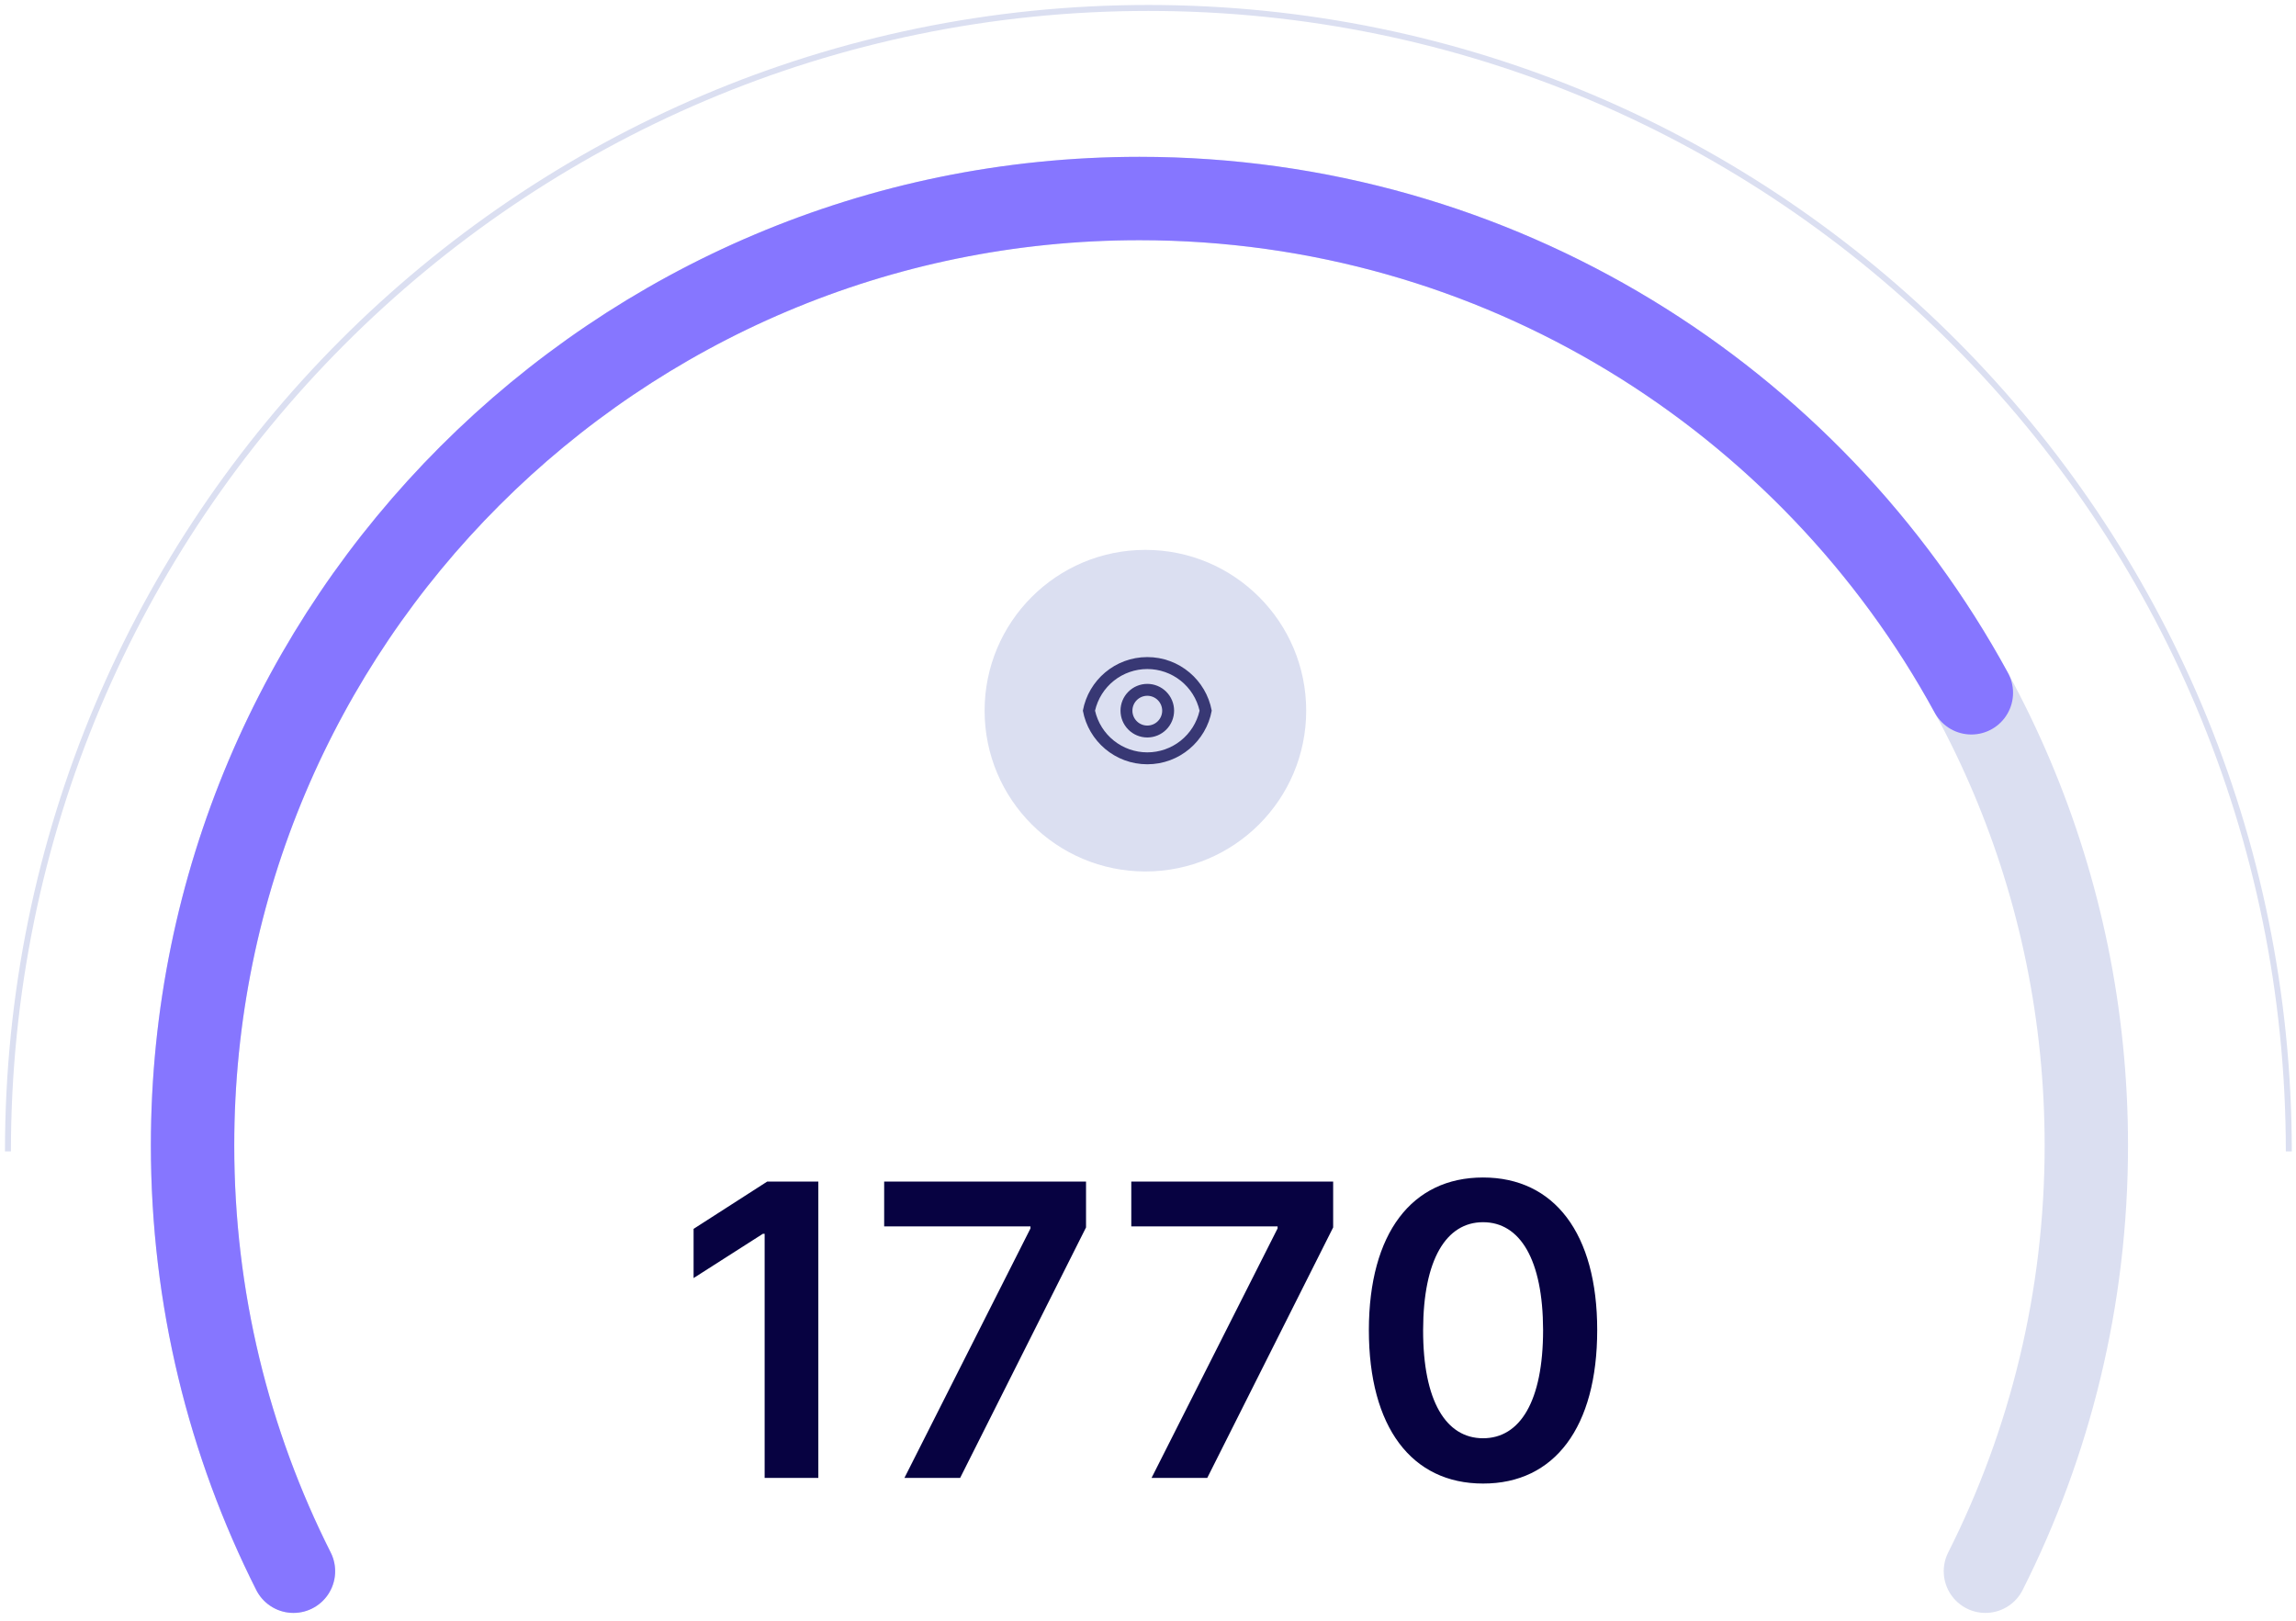
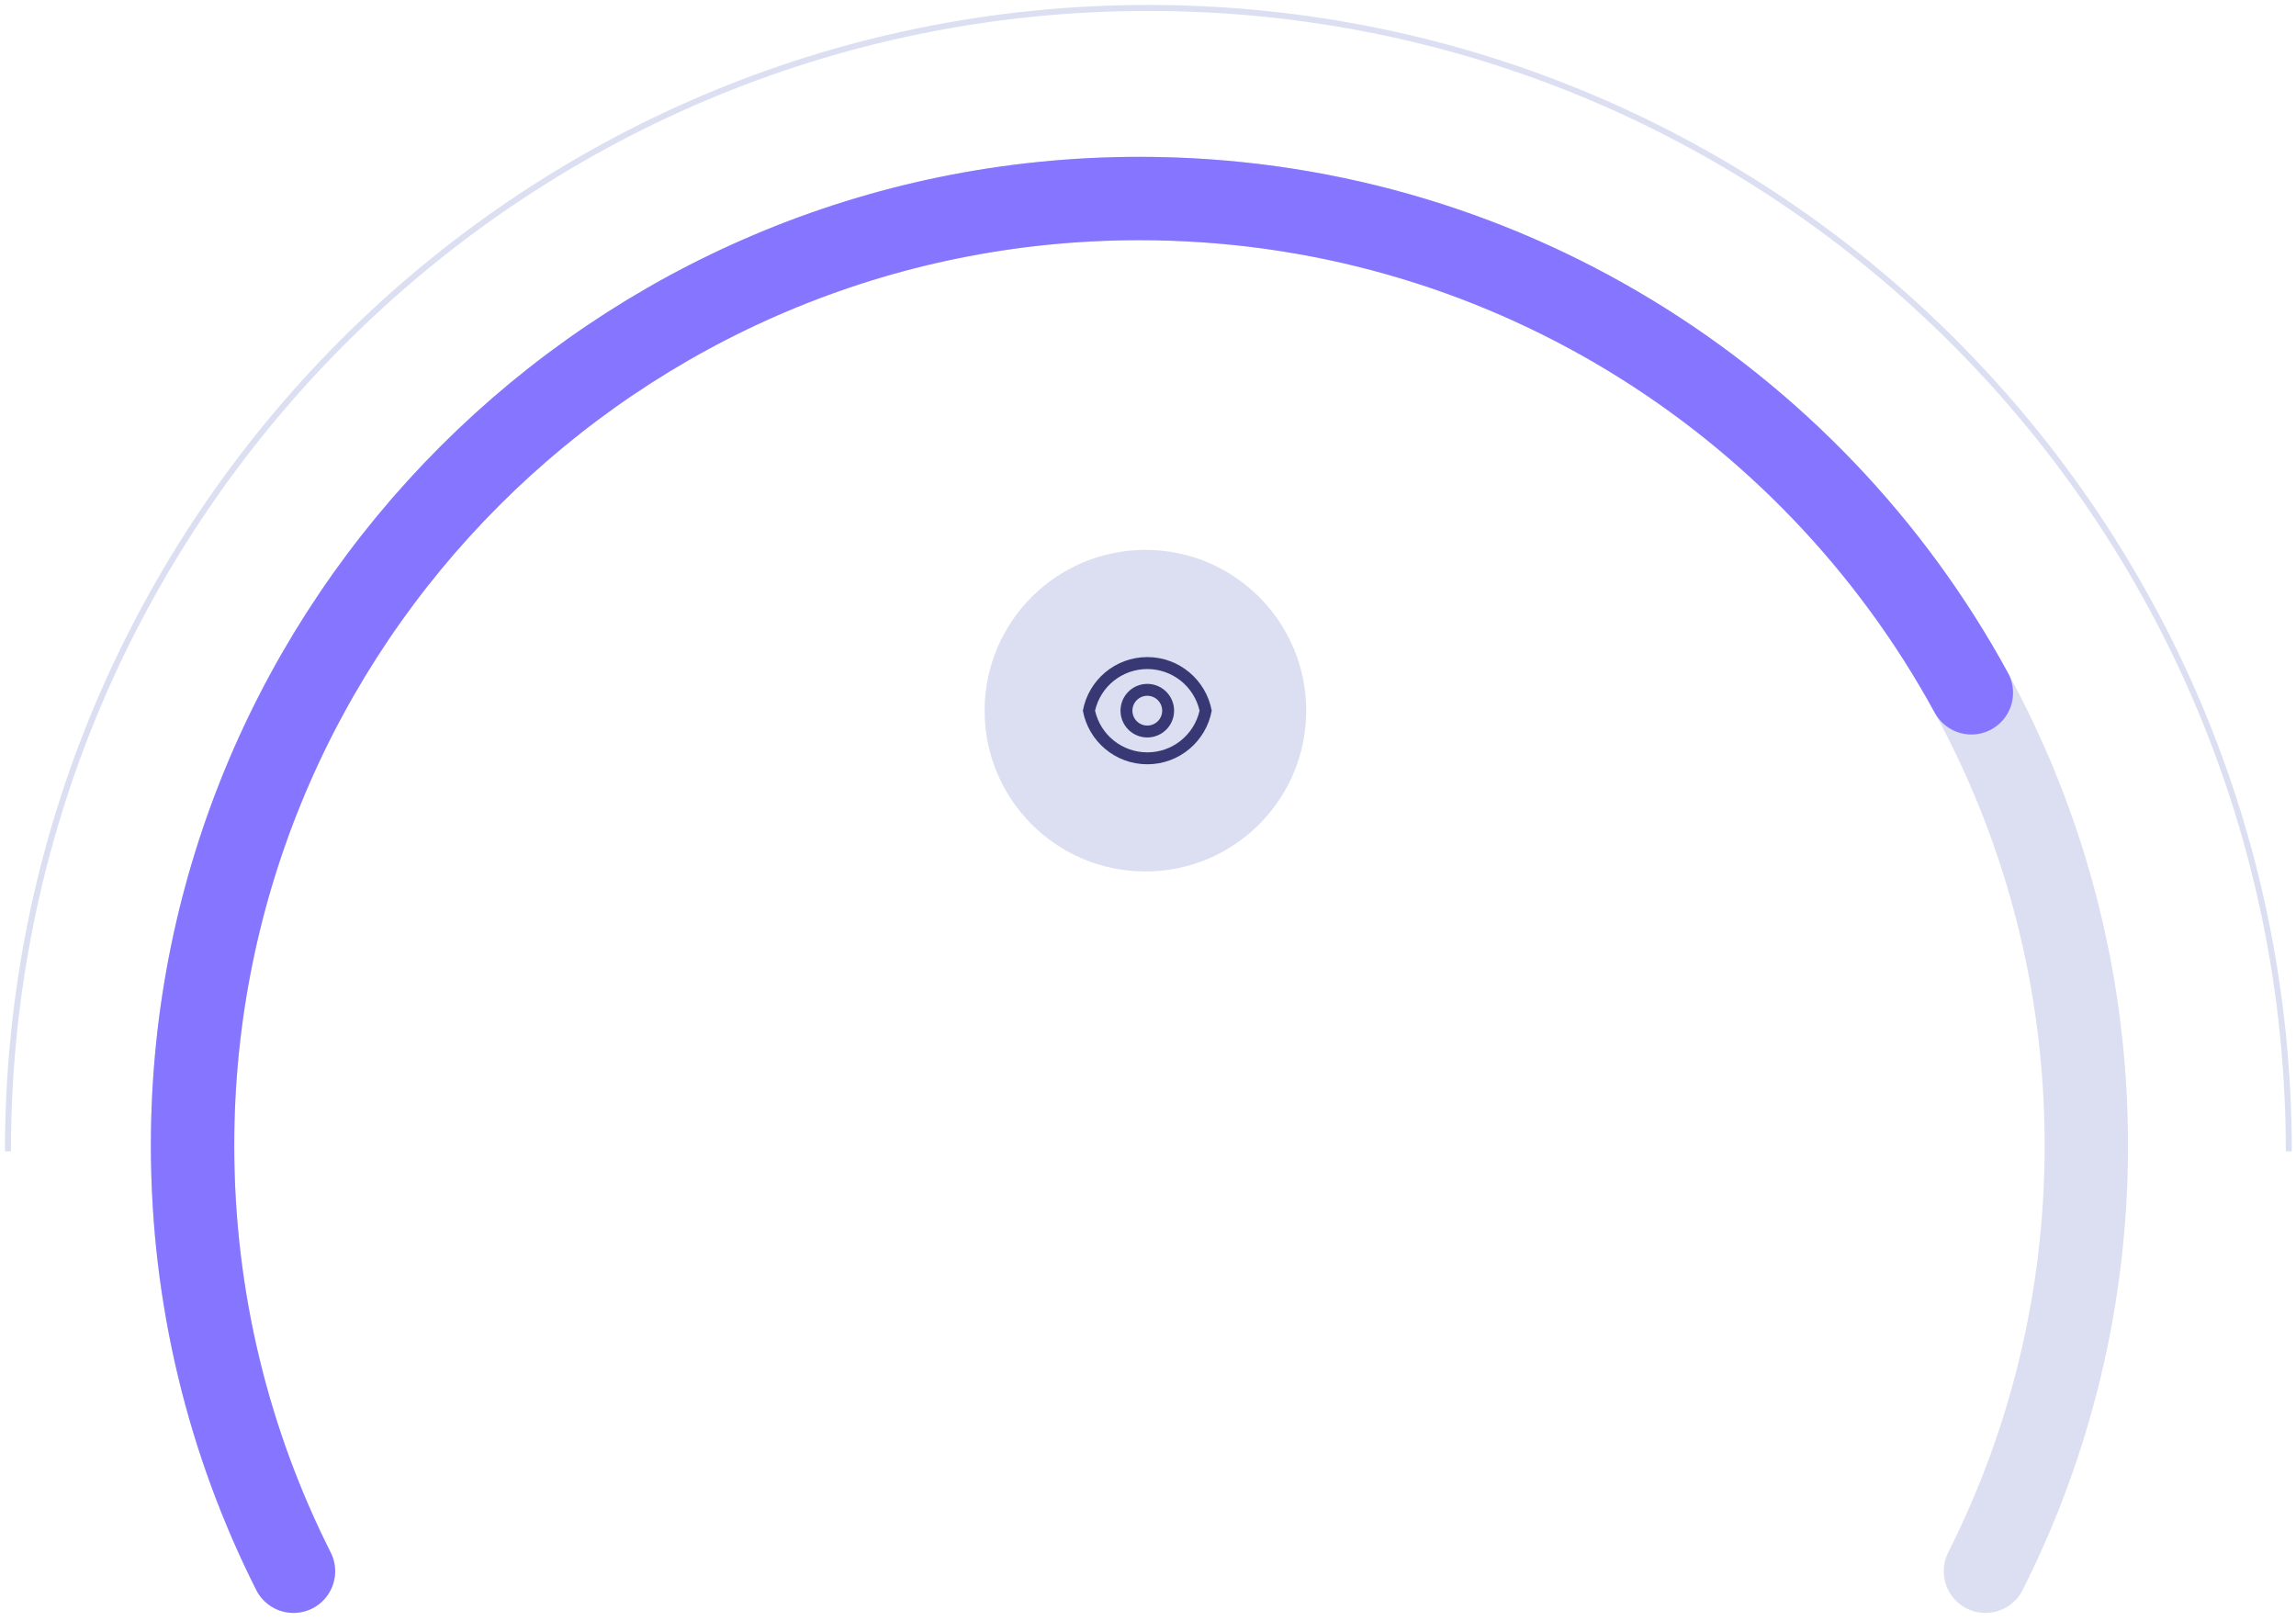
<svg xmlns="http://www.w3.org/2000/svg" width="289" height="204" viewBox="0 0 289 204" fill="none">
  <circle cx="144.173" cy="89.452" r="20.239" fill="#DBDFF1" />
-   <path d="M103.004 148.72H96.574L87.303 154.676V160.869L96.028 155.295H96.246V186.023H103.004V148.72ZM113.841 186.023H120.854L136.7 154.494V148.72H111.291V154.366H129.706V154.621L113.841 186.023ZM144.947 186.023H151.959L167.806 154.494V148.72H142.397V154.366H160.811V154.621L144.947 186.023ZM186.671 186.733C195.669 186.751 201.042 179.648 201.042 167.408C201.042 155.241 195.632 148.21 186.671 148.21C177.71 148.21 172.318 155.222 172.3 167.408C172.3 179.63 177.673 186.733 186.671 186.733ZM186.671 181.032C182.026 181.032 179.112 176.369 179.13 167.408C179.148 158.519 182.045 153.838 186.671 153.838C191.316 153.838 194.212 158.519 194.23 167.408C194.23 176.369 191.334 181.032 186.671 181.032Z" fill="#070241" />
  <path d="M144.412 82.706C148.454 82.706 151.816 85.614 152.522 89.452C151.817 93.29 148.454 96.199 144.412 96.199C140.37 96.199 137.007 93.29 136.302 89.452C137.007 85.614 140.37 82.706 144.412 82.706ZM144.412 94.699C145.941 94.699 147.424 94.18 148.619 93.227C149.814 92.273 150.651 90.943 150.991 89.452C150.649 87.963 149.813 86.634 148.618 85.682C147.422 84.73 145.94 84.212 144.412 84.212C142.884 84.212 141.401 84.73 140.206 85.682C139.011 86.634 138.174 87.963 137.833 89.452C138.173 90.943 139.009 92.273 140.205 93.227C141.4 94.18 142.883 94.699 144.412 94.699ZM144.412 92.825C143.517 92.825 142.659 92.47 142.027 91.837C141.394 91.205 141.039 90.347 141.039 89.452C141.039 88.558 141.394 87.7 142.027 87.067C142.659 86.434 143.517 86.079 144.412 86.079C145.306 86.079 146.164 86.434 146.797 87.067C147.43 87.7 147.785 88.558 147.785 89.452C147.785 90.347 147.43 91.205 146.797 91.837C146.164 92.47 145.306 92.825 144.412 92.825ZM144.412 91.326C144.909 91.326 145.386 91.129 145.737 90.777C146.088 90.426 146.286 89.949 146.286 89.452C146.286 88.955 146.088 88.479 145.737 88.127C145.386 87.776 144.909 87.578 144.412 87.578C143.915 87.578 143.438 87.776 143.087 88.127C142.735 88.479 142.538 88.955 142.538 89.452C142.538 89.949 142.735 90.426 143.087 90.777C143.438 91.129 143.915 91.326 144.412 91.326Z" fill="#383874" />
  <path d="M288.095 144.922C288.095 65.436 223.827 1 144.547 1C65.268 1 1 65.436 1 144.922" stroke="#DBDFF1" stroke-width="0.75" />
  <path d="M36.939 197.769C28.814 181.657 24.238 163.449 24.238 144.173C24.238 78.348 77.599 24.987 143.423 24.987C209.248 24.987 262.609 78.348 262.609 144.173C262.609 163.449 258.033 181.657 249.907 197.769" stroke="#DBDFF1" stroke-width="10.494" stroke-linecap="round" />
  <path d="M36.939 197.769C28.814 181.657 24.238 163.449 24.238 144.173C24.238 78.348 77.599 24.987 143.423 24.987C188.613 24.987 227.929 50.137 248.138 87.204" stroke="#8676FF" stroke-width="10.494" stroke-linecap="round" />
</svg>
